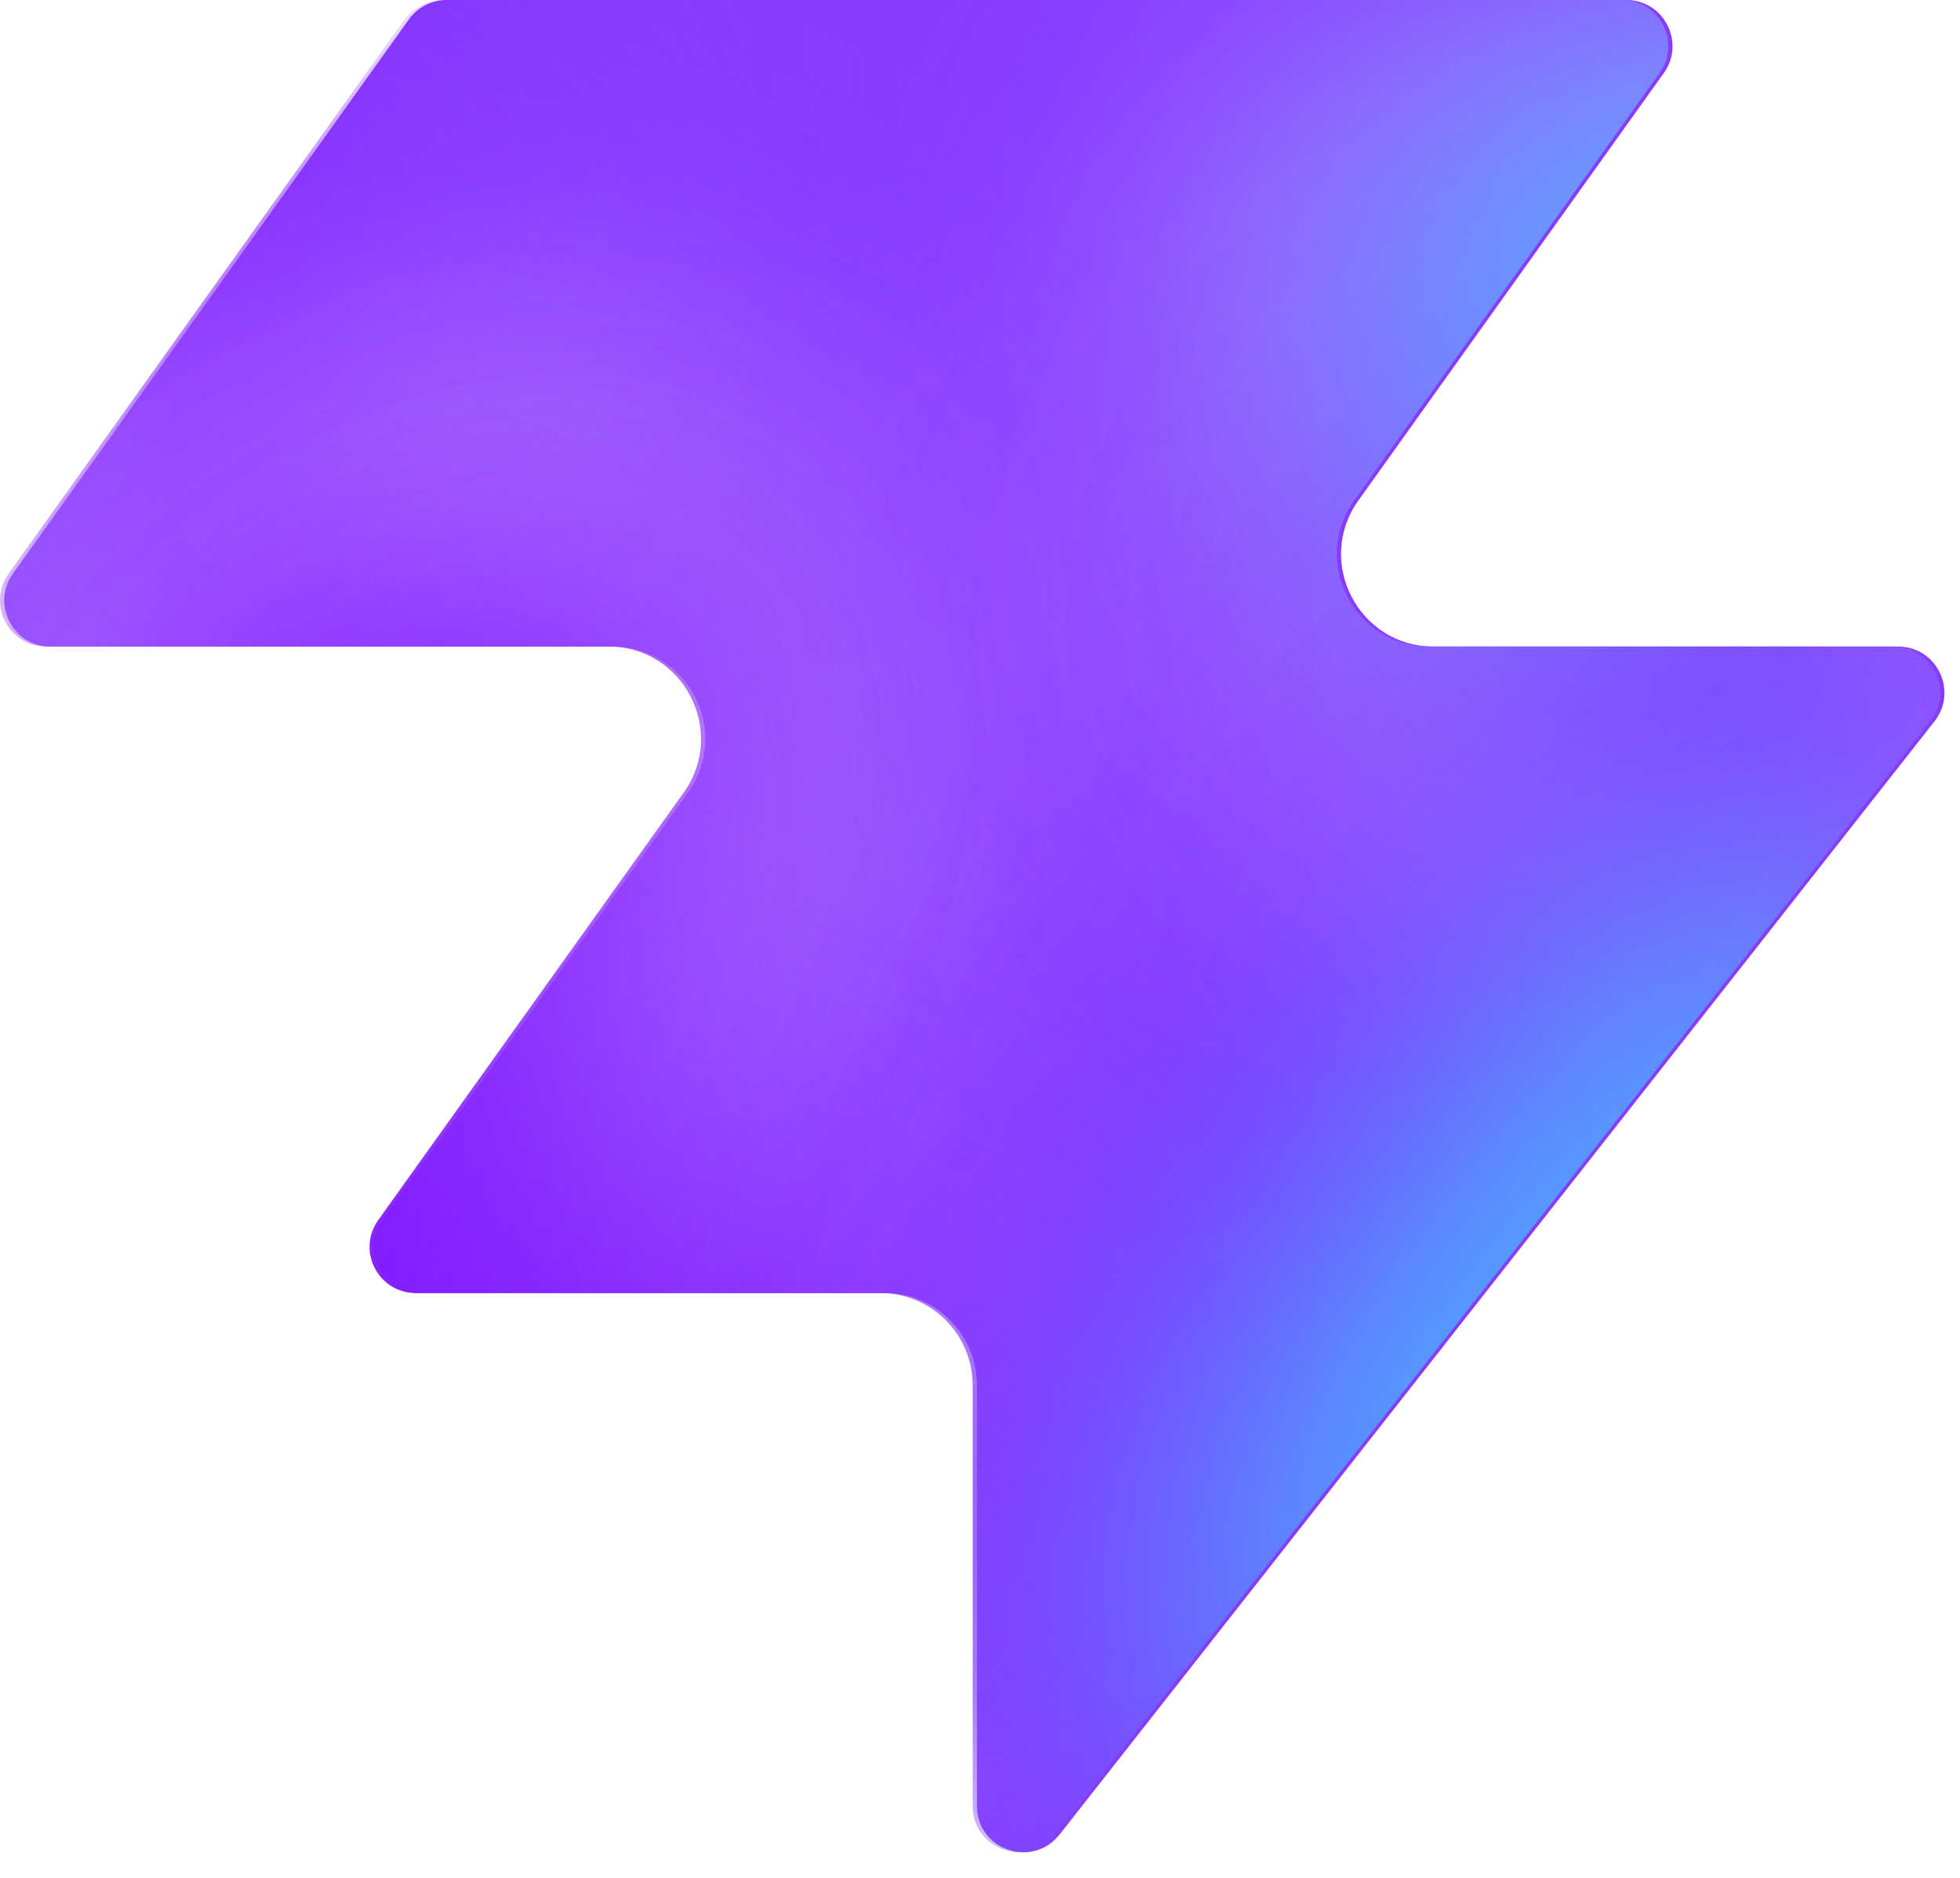
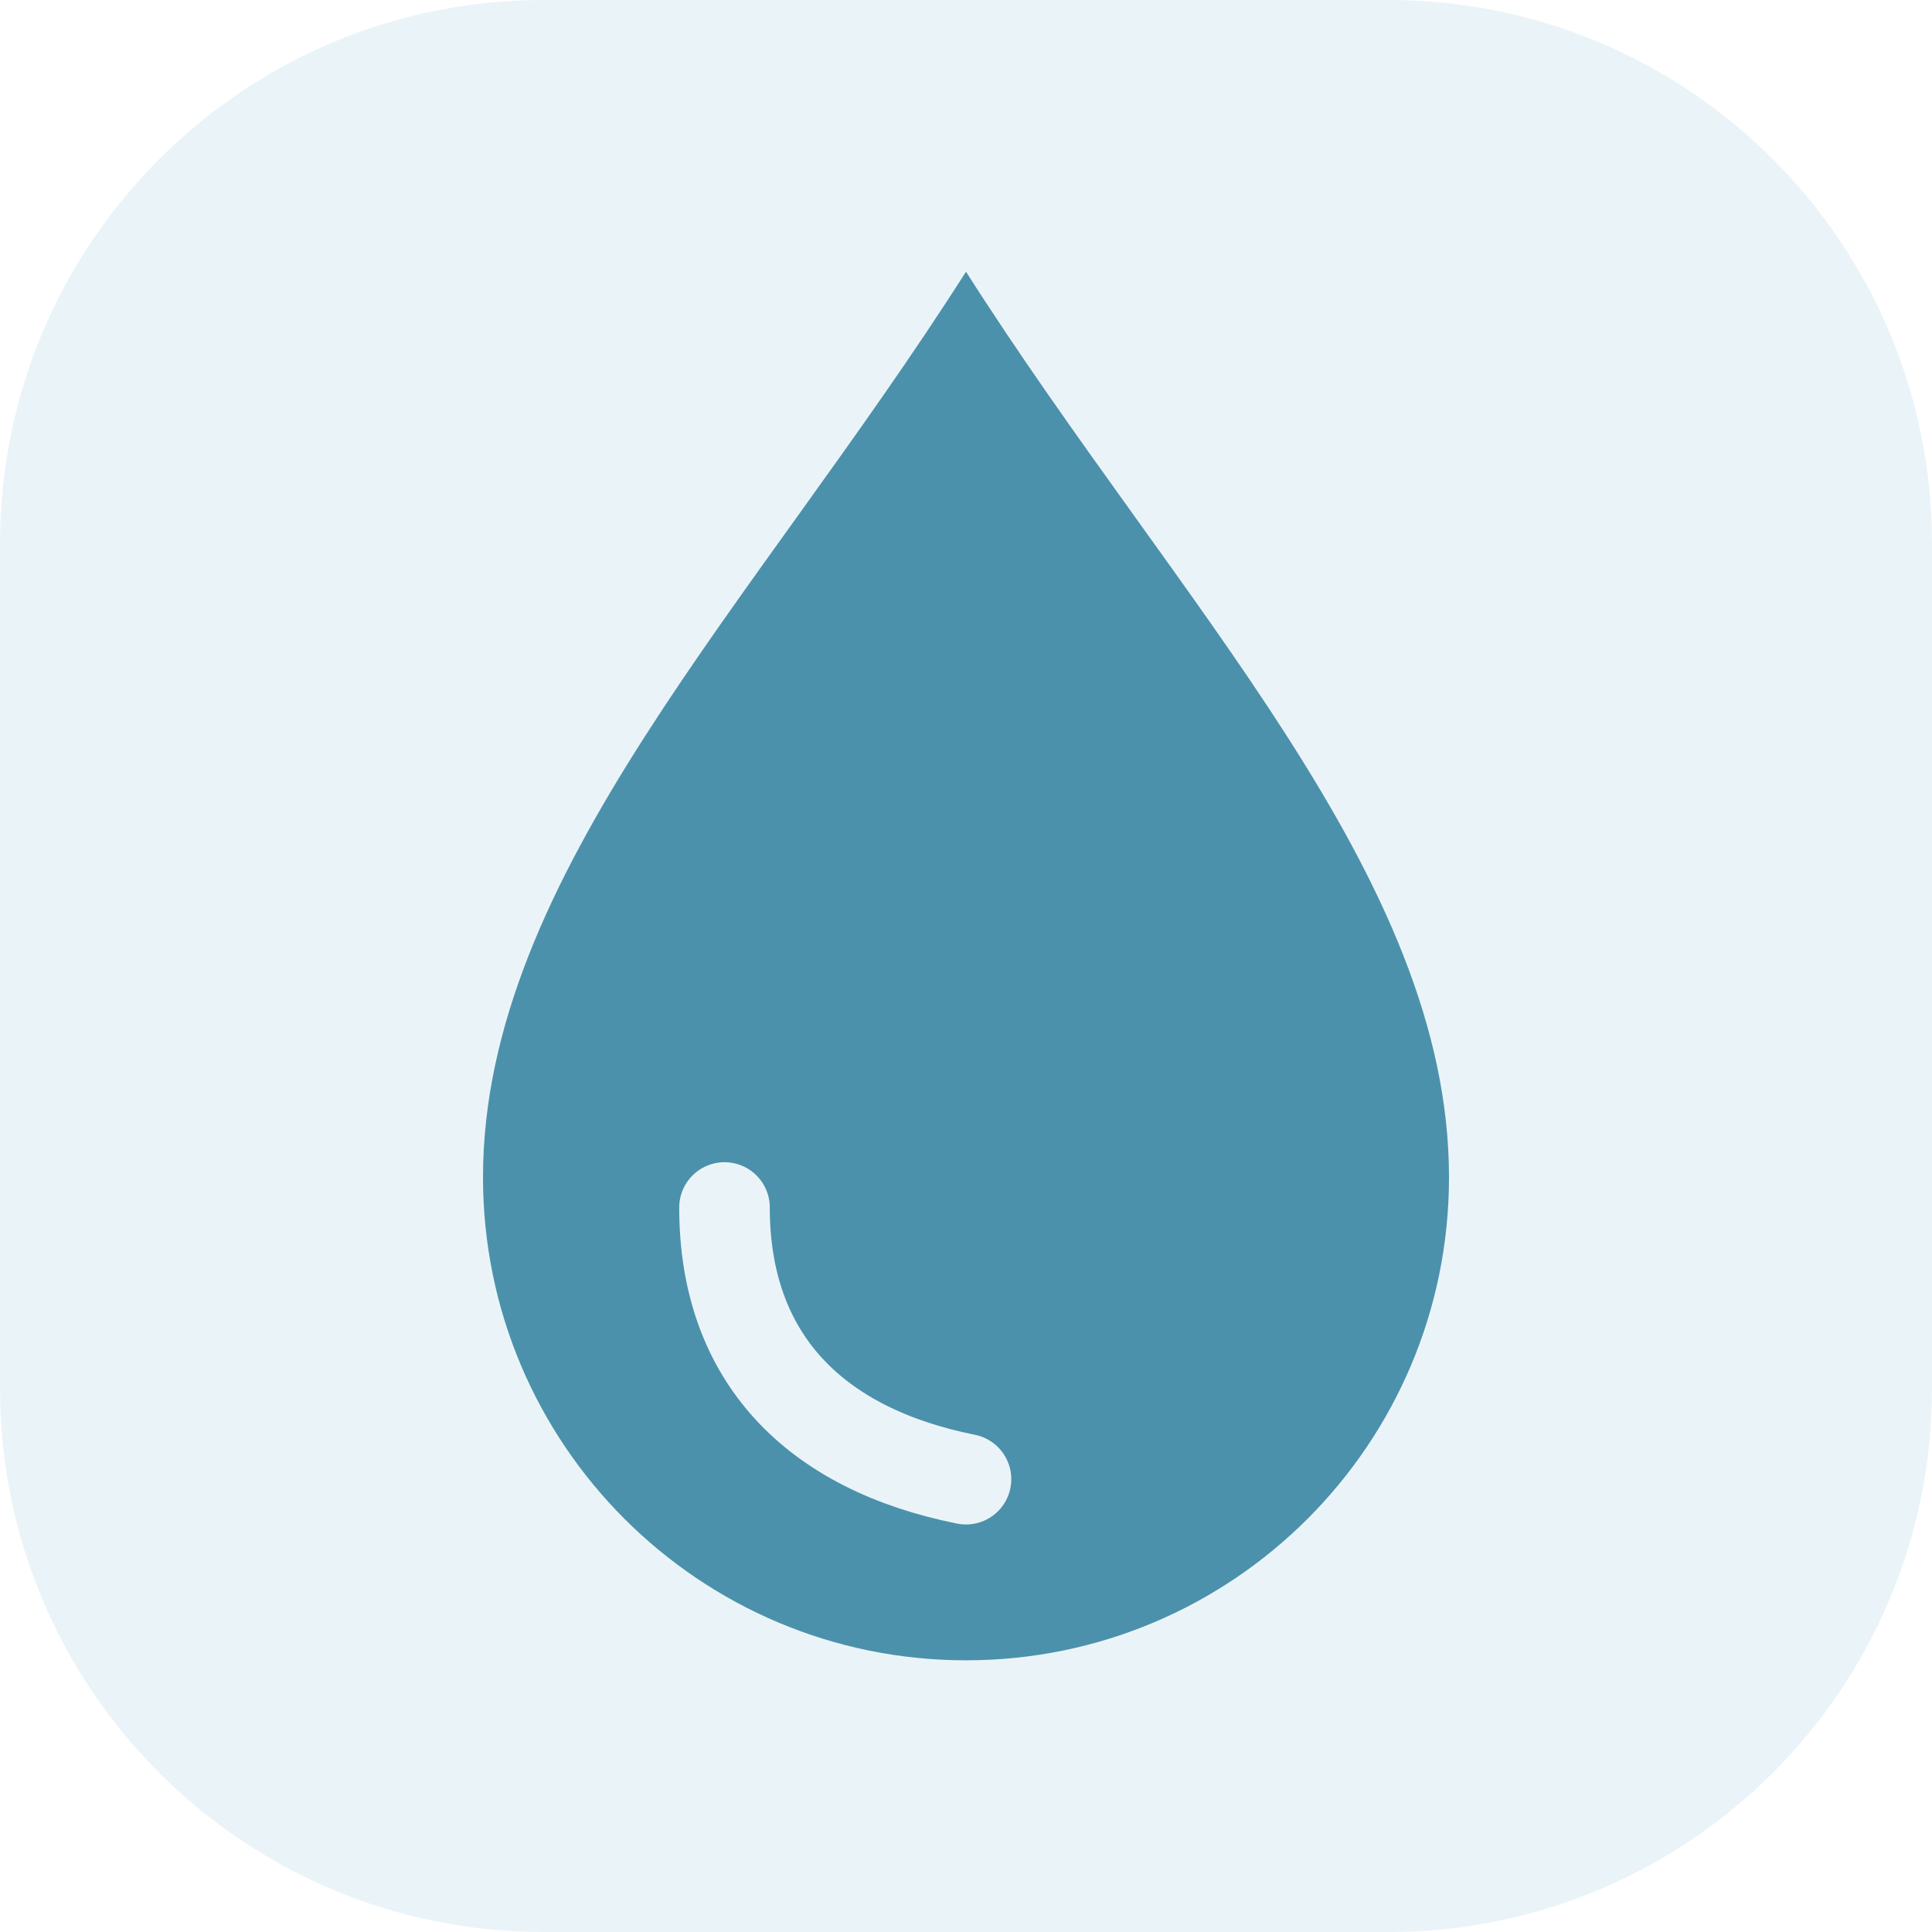
- <svg xmlns="http://www.w3.org/2000/svg" width="48" height="46" fill="none" viewBox="0 0 48 46">
-   <path fill="#863bff" d="M25.946 44.938c-.664.845-2.021.375-2.021-.698V33.937a2.26 2.26 0 0 0-2.262-2.262H10.287c-.92 0-1.456-1.04-.92-1.788l7.48-10.471c1.07-1.497 0-3.578-1.842-3.578H1.237c-.92 0-1.456-1.04-.92-1.788L10.013.474c.214-.297.556-.474.92-.474h28.894c.92 0 1.456 1.04.92 1.788l-7.48 10.471c-1.07 1.498 0 3.579 1.842 3.579h11.377c.943 0 1.473 1.088.89 1.83L25.947 44.94z" style="fill:#863bff;fill:color(display-p3 .525 .23 1);fill-opacity:1" />
-   <mask id="a" width="48" height="46" x="0" y="0" maskUnits="userSpaceOnUse" style="mask-type:alpha">
-     <path fill="#000" d="M25.842 44.938c-.664.844-2.021.375-2.021-.698V33.937a2.26 2.26 0 0 0-2.262-2.262H10.183c-.92 0-1.456-1.04-.92-1.788l7.48-10.471c1.07-1.498 0-3.579-1.842-3.579H1.133c-.92 0-1.456-1.04-.92-1.787L9.91.473c.214-.297.556-.474.92-.474h28.894c.92 0 1.456 1.04.92 1.788l-7.48 10.471c-1.07 1.498 0 3.578 1.842 3.578h11.377c.943 0 1.473 1.088.89 1.832L25.843 44.94z" style="fill:#000;fill-opacity:1" />
-   </mask>
-   <g mask="url(#a)">
-     <g filter="url(#b)">
-       <ellipse cx="5.508" cy="14.704" fill="#ede6ff" rx="5.508" ry="14.704" style="fill:#ede6ff;fill:color(display-p3 .927 .903 1);fill-opacity:1" transform="matrix(.00324 1 1 -.00324 -4.47 31.516)" />
-     </g>
-     <g filter="url(#c)">
-       <ellipse cx="10.399" cy="29.851" fill="#ede6ff" rx="10.399" ry="29.851" style="fill:#ede6ff;fill:color(display-p3 .927 .903 1);fill-opacity:1" transform="matrix(.00324 1 1 -.00324 -39.328 7.883)" />
-     </g>
-     <g filter="url(#d)">
-       <ellipse cx="5.508" cy="30.487" fill="#7e14ff" rx="5.508" ry="30.487" style="fill:#7e14ff;fill:color(display-p3 .492 .077 1);fill-opacity:1" transform="rotate(89.814 -25.913 -14.639)scale(1 -1)" />
-     </g>
-     <g filter="url(#e)">
-       <ellipse cx="5.508" cy="30.599" fill="#7e14ff" rx="5.508" ry="30.599" style="fill:#7e14ff;fill:color(display-p3 .492 .077 1);fill-opacity:1" transform="rotate(89.814 -32.644 -3.334)scale(1 -1)" />
-     </g>
-     <g filter="url(#f)">
-       <ellipse cx="5.508" cy="30.599" fill="#7e14ff" rx="5.508" ry="30.599" style="fill:#7e14ff;fill:color(display-p3 .492 .077 1);fill-opacity:1" transform="matrix(.00324 1 1 -.00324 -34.34 30.47)" />
-     </g>
-     <g filter="url(#g)">
-       <ellipse cx="14.072" cy="22.078" fill="#ede6ff" rx="14.072" ry="22.078" style="fill:#ede6ff;fill:color(display-p3 .927 .903 1);fill-opacity:1" transform="rotate(93.35 24.506 48.493)scale(-1 1)" />
-     </g>
-     <g filter="url(#h)">
-       <ellipse cx="3.47" cy="21.501" fill="#7e14ff" rx="3.47" ry="21.501" style="fill:#7e14ff;fill:color(display-p3 .492 .077 1);fill-opacity:1" transform="rotate(89.009 28.708 47.59)scale(-1 1)" />
-     </g>
-     <g filter="url(#i)">
-       <ellipse cx="3.47" cy="21.501" fill="#7e14ff" rx="3.47" ry="21.501" style="fill:#7e14ff;fill:color(display-p3 .492 .077 1);fill-opacity:1" transform="rotate(89.009 28.708 47.59)scale(-1 1)" />
-     </g>
-     <g filter="url(#j)">
-       <ellipse cx=".387" cy="8.972" fill="#7e14ff" rx="4.407" ry="29.108" style="fill:#7e14ff;fill:color(display-p3 .492 .077 1);fill-opacity:1" transform="rotate(39.51 .387 8.972)" />
-     </g>
-     <g filter="url(#k)">
-       <ellipse cx="47.523" cy="-6.092" fill="#7e14ff" rx="4.407" ry="29.108" style="fill:#7e14ff;fill:color(display-p3 .492 .077 1);fill-opacity:1" transform="rotate(37.892 47.523 -6.092)" />
-     </g>
-     <g filter="url(#l)">
-       <ellipse cx="41.412" cy="6.333" fill="#47bfff" rx="5.971" ry="9.665" style="fill:#47bfff;fill:color(display-p3 .28 .748 1);fill-opacity:1" transform="rotate(37.892 41.412 6.333)" />
-     </g>
-     <g filter="url(#m)">
-       <ellipse cx="-1.879" cy="38.332" fill="#7e14ff" rx="4.407" ry="29.108" style="fill:#7e14ff;fill:color(display-p3 .492 .077 1);fill-opacity:1" transform="rotate(37.892 -1.88 38.332)" />
-     </g>
-     <g filter="url(#n)">
-       <ellipse cx="-1.879" cy="38.332" fill="#7e14ff" rx="4.407" ry="29.108" style="fill:#7e14ff;fill:color(display-p3 .492 .077 1);fill-opacity:1" transform="rotate(37.892 -1.88 38.332)" />
-     </g>
-     <g filter="url(#o)">
-       <ellipse cx="35.651" cy="29.907" fill="#7e14ff" rx="4.407" ry="29.108" style="fill:#7e14ff;fill:color(display-p3 .492 .077 1);fill-opacity:1" transform="rotate(37.892 35.651 29.907)" />
-     </g>
-     <g filter="url(#p)">
-       <ellipse cx="38.418" cy="32.4" fill="#47bfff" rx="5.971" ry="15.297" style="fill:#47bfff;fill:color(display-p3 .28 .748 1);fill-opacity:1" transform="rotate(37.892 38.418 32.4)" />
-     </g>
-   </g>
-   <defs>
-     <filter id="b" width="60.045" height="41.654" x="-19.77" y="16.149" color-interpolation-filters="sRGB" filterUnits="userSpaceOnUse">
-       <feFlood flood-opacity="0" result="BackgroundImageFix" />
-       <feBlend in="SourceGraphic" in2="BackgroundImageFix" result="shape" />
-       <feGaussianBlur result="effect1_foregroundBlur_2002_17158" stdDeviation="7.659" />
-     </filter>
-     <filter id="c" width="90.34" height="51.437" x="-54.613" y="-7.533" color-interpolation-filters="sRGB" filterUnits="userSpaceOnUse">
-       <feFlood flood-opacity="0" result="BackgroundImageFix" />
-       <feBlend in="SourceGraphic" in2="BackgroundImageFix" result="shape" />
-       <feGaussianBlur result="effect1_foregroundBlur_2002_17158" stdDeviation="7.659" />
-     </filter>
-     <filter id="d" width="79.355" height="29.4" x="-49.64" y="2.03" color-interpolation-filters="sRGB" filterUnits="userSpaceOnUse">
-       <feFlood flood-opacity="0" result="BackgroundImageFix" />
-       <feBlend in="SourceGraphic" in2="BackgroundImageFix" result="shape" />
-       <feGaussianBlur result="effect1_foregroundBlur_2002_17158" stdDeviation="4.596" />
-     </filter>
-     <filter id="e" width="79.579" height="29.4" x="-45.045" y="20.029" color-interpolation-filters="sRGB" filterUnits="userSpaceOnUse">
-       <feFlood flood-opacity="0" result="BackgroundImageFix" />
-       <feBlend in="SourceGraphic" in2="BackgroundImageFix" result="shape" />
-       <feGaussianBlur result="effect1_foregroundBlur_2002_17158" stdDeviation="4.596" />
-     </filter>
-     <filter id="f" width="79.579" height="29.4" x="-43.513" y="21.178" color-interpolation-filters="sRGB" filterUnits="userSpaceOnUse">
-       <feFlood flood-opacity="0" result="BackgroundImageFix" />
-       <feBlend in="SourceGraphic" in2="BackgroundImageFix" result="shape" />
-       <feGaussianBlur result="effect1_foregroundBlur_2002_17158" stdDeviation="4.596" />
-     </filter>
-     <filter id="g" width="74.749" height="58.852" x="15.756" y="-17.901" color-interpolation-filters="sRGB" filterUnits="userSpaceOnUse">
-       <feFlood flood-opacity="0" result="BackgroundImageFix" />
-       <feBlend in="SourceGraphic" in2="BackgroundImageFix" result="shape" />
-       <feGaussianBlur result="effect1_foregroundBlur_2002_17158" stdDeviation="7.659" />
-     </filter>
-     <filter id="h" width="61.377" height="25.362" x="23.548" y="2.284" color-interpolation-filters="sRGB" filterUnits="userSpaceOnUse">
-       <feFlood flood-opacity="0" result="BackgroundImageFix" />
-       <feBlend in="SourceGraphic" in2="BackgroundImageFix" result="shape" />
-       <feGaussianBlur result="effect1_foregroundBlur_2002_17158" stdDeviation="4.596" />
-     </filter>
-     <filter id="i" width="61.377" height="25.362" x="23.548" y="2.284" color-interpolation-filters="sRGB" filterUnits="userSpaceOnUse">
-       <feFlood flood-opacity="0" result="BackgroundImageFix" />
-       <feBlend in="SourceGraphic" in2="BackgroundImageFix" result="shape" />
-       <feGaussianBlur result="effect1_foregroundBlur_2002_17158" stdDeviation="4.596" />
-     </filter>
-     <filter id="j" width="56.045" height="63.649" x="-27.636" y="-22.853" color-interpolation-filters="sRGB" filterUnits="userSpaceOnUse">
-       <feFlood flood-opacity="0" result="BackgroundImageFix" />
-       <feBlend in="SourceGraphic" in2="BackgroundImageFix" result="shape" />
-       <feGaussianBlur result="effect1_foregroundBlur_2002_17158" stdDeviation="4.596" />
-     </filter>
-     <filter id="k" width="54.814" height="64.646" x="20.116" y="-38.415" color-interpolation-filters="sRGB" filterUnits="userSpaceOnUse">
-       <feFlood flood-opacity="0" result="BackgroundImageFix" />
-       <feBlend in="SourceGraphic" in2="BackgroundImageFix" result="shape" />
-       <feGaussianBlur result="effect1_foregroundBlur_2002_17158" stdDeviation="4.596" />
-     </filter>
-     <filter id="l" width="33.541" height="35.313" x="24.641" y="-11.323" color-interpolation-filters="sRGB" filterUnits="userSpaceOnUse">
-       <feFlood flood-opacity="0" result="BackgroundImageFix" />
-       <feBlend in="SourceGraphic" in2="BackgroundImageFix" result="shape" />
-       <feGaussianBlur result="effect1_foregroundBlur_2002_17158" stdDeviation="4.596" />
-     </filter>
-     <filter id="m" width="54.814" height="64.646" x="-29.286" y="6.009" color-interpolation-filters="sRGB" filterUnits="userSpaceOnUse">
-       <feFlood flood-opacity="0" result="BackgroundImageFix" />
-       <feBlend in="SourceGraphic" in2="BackgroundImageFix" result="shape" />
-       <feGaussianBlur result="effect1_foregroundBlur_2002_17158" stdDeviation="4.596" />
-     </filter>
-     <filter id="n" width="54.814" height="64.646" x="-29.286" y="6.009" color-interpolation-filters="sRGB" filterUnits="userSpaceOnUse">
-       <feFlood flood-opacity="0" result="BackgroundImageFix" />
-       <feBlend in="SourceGraphic" in2="BackgroundImageFix" result="shape" />
-       <feGaussianBlur result="effect1_foregroundBlur_2002_17158" stdDeviation="4.596" />
-     </filter>
-     <filter id="o" width="54.814" height="64.646" x="8.244" y="-2.416" color-interpolation-filters="sRGB" filterUnits="userSpaceOnUse">
-       <feFlood flood-opacity="0" result="BackgroundImageFix" />
-       <feBlend in="SourceGraphic" in2="BackgroundImageFix" result="shape" />
-       <feGaussianBlur result="effect1_foregroundBlur_2002_17158" stdDeviation="4.596" />
-     </filter>
-     <filter id="p" width="39.409" height="43.623" x="18.713" y="10.588" color-interpolation-filters="sRGB" filterUnits="userSpaceOnUse">
-       <feFlood flood-opacity="0" result="BackgroundImageFix" />
-       <feBlend in="SourceGraphic" in2="BackgroundImageFix" result="shape" />
-       <feGaussianBlur result="effect1_foregroundBlur_2002_17158" stdDeviation="4.596" />
-     </filter>
-   </defs>
+ <svg xmlns="http://www.w3.org/2000/svg" viewBox="0 0 64 64" fill="none">
+   <rect width="64" height="64" rx="18" fill="#EAF4F8" />
+   <path d="M32 9C25 20 16 29 16 39a16 16 0 0 0 32 0c0-10-9-19-16-30Z" fill="#4C91AB" />
+   <path d="M24 40c0 5 3 8 8 9" stroke="#EAF4F8" stroke-linecap="round" stroke-width="3" />
</svg>
